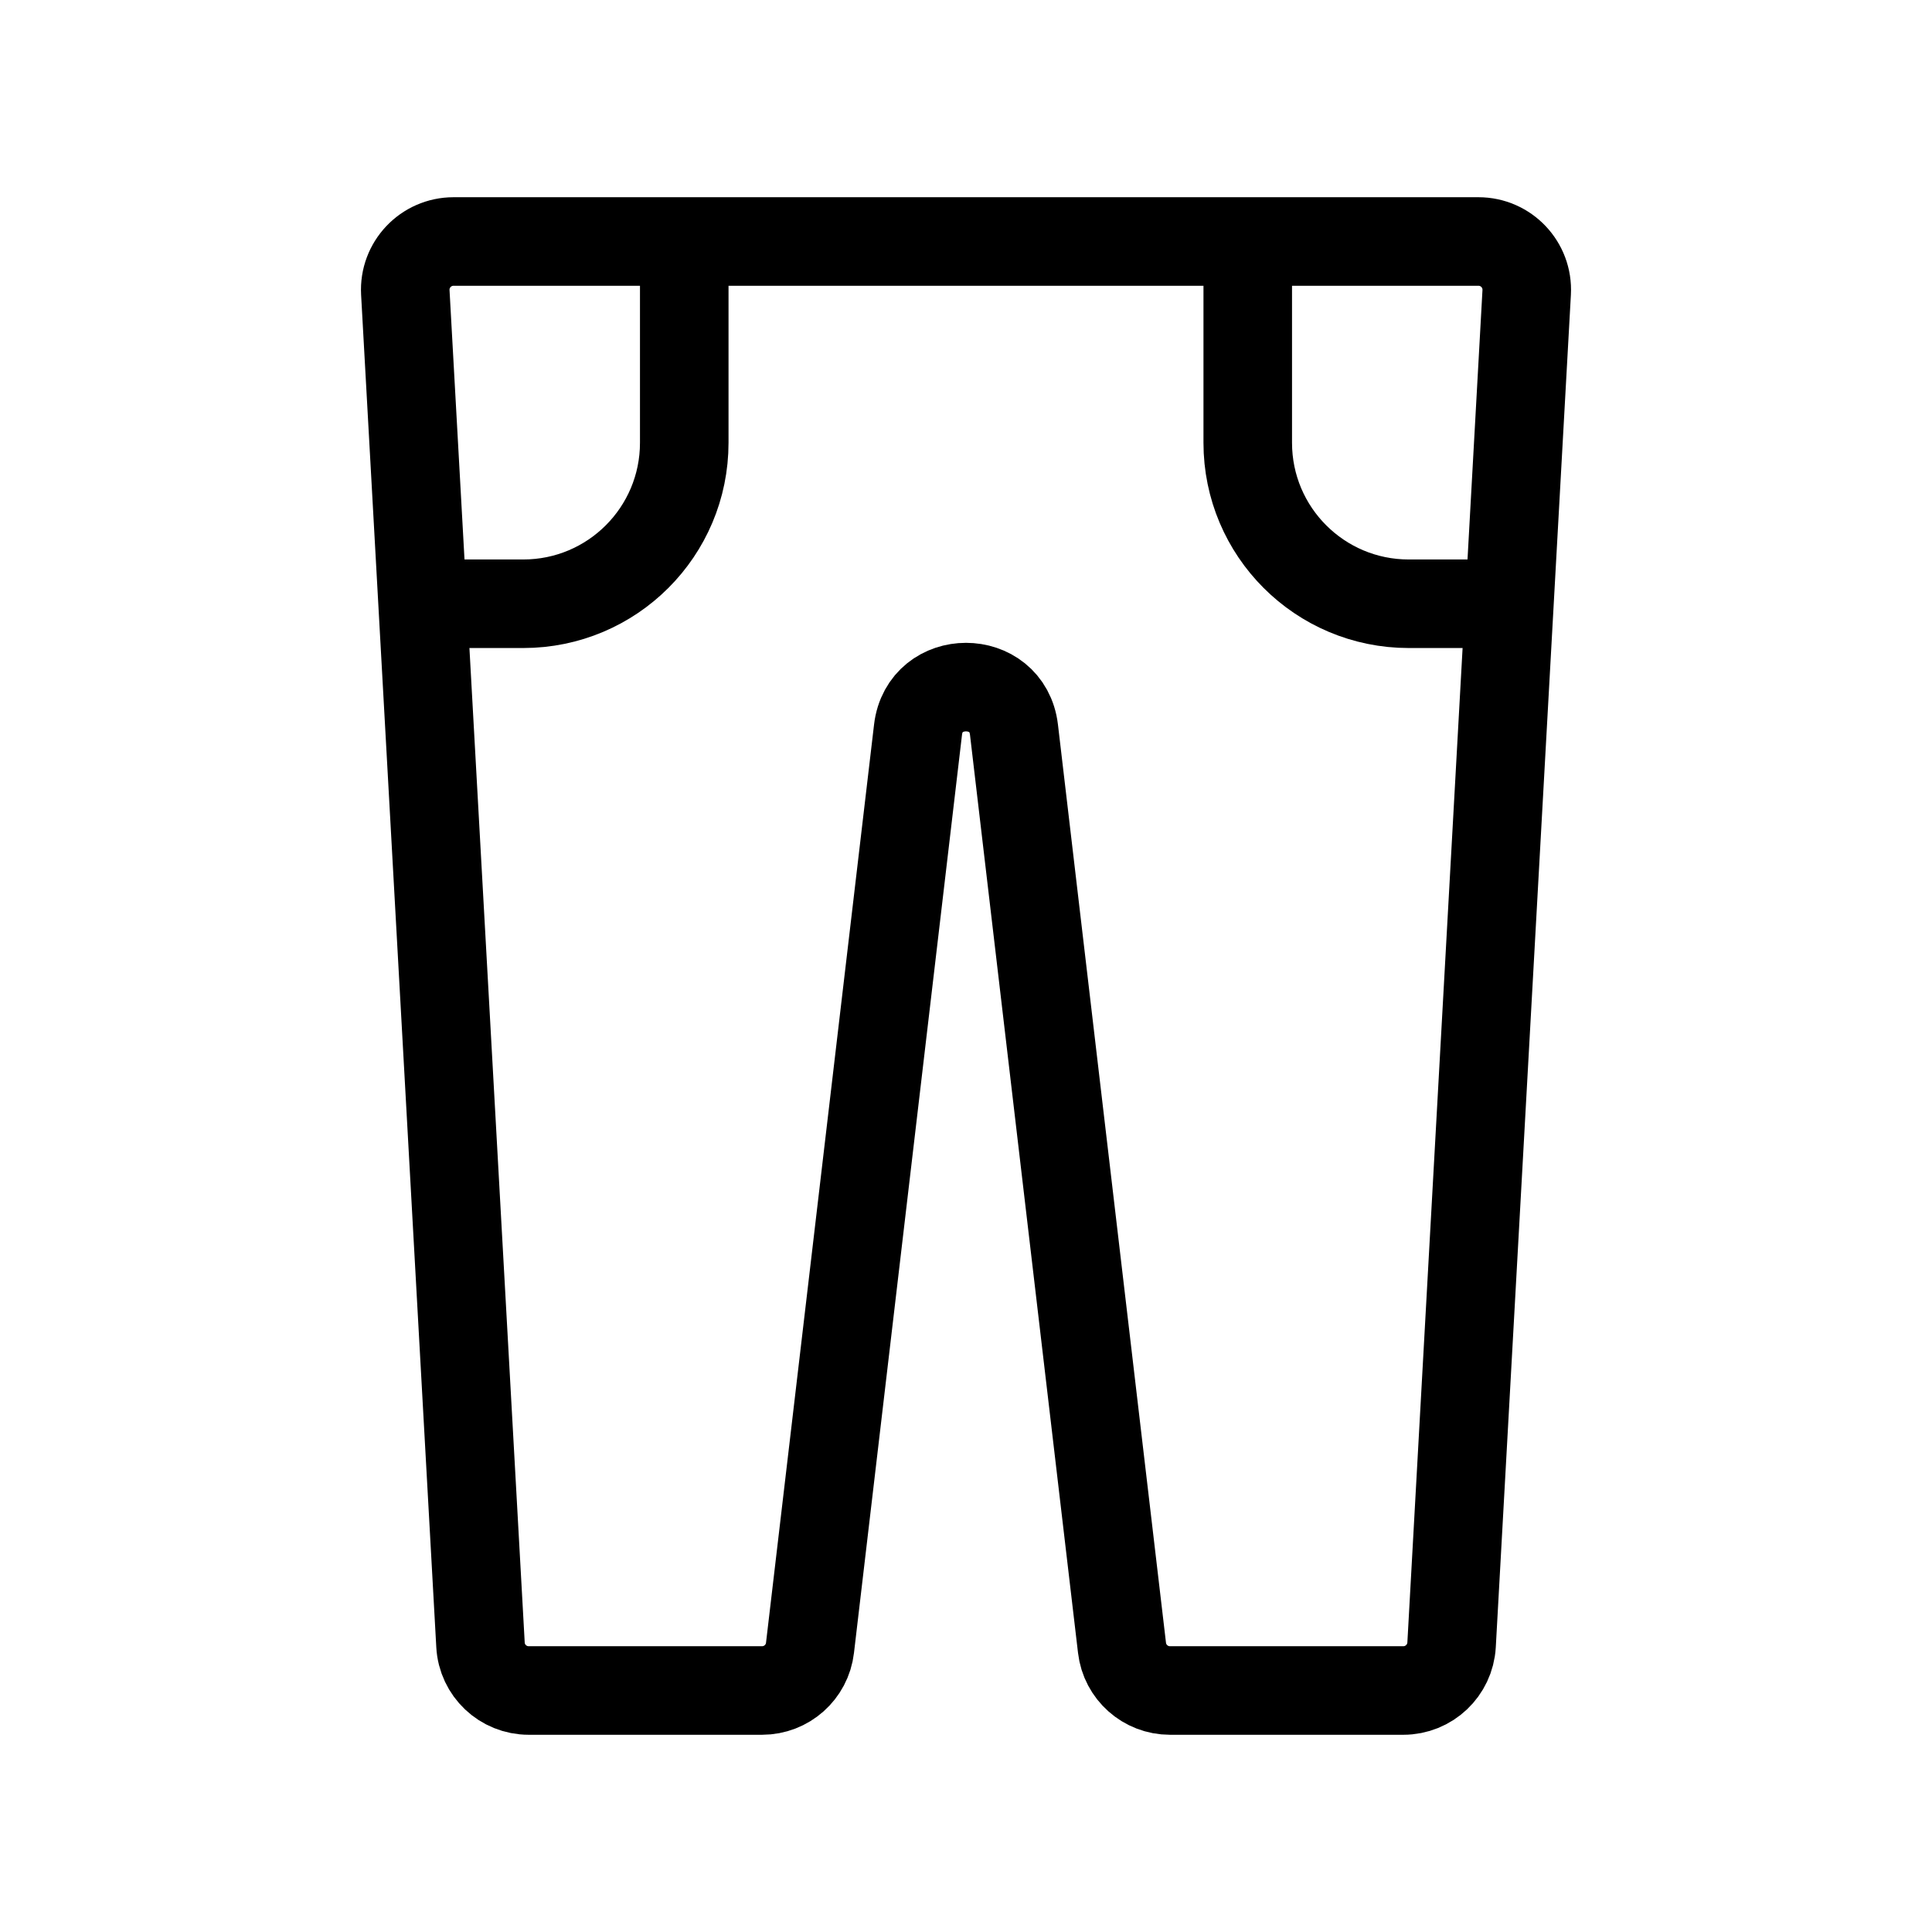
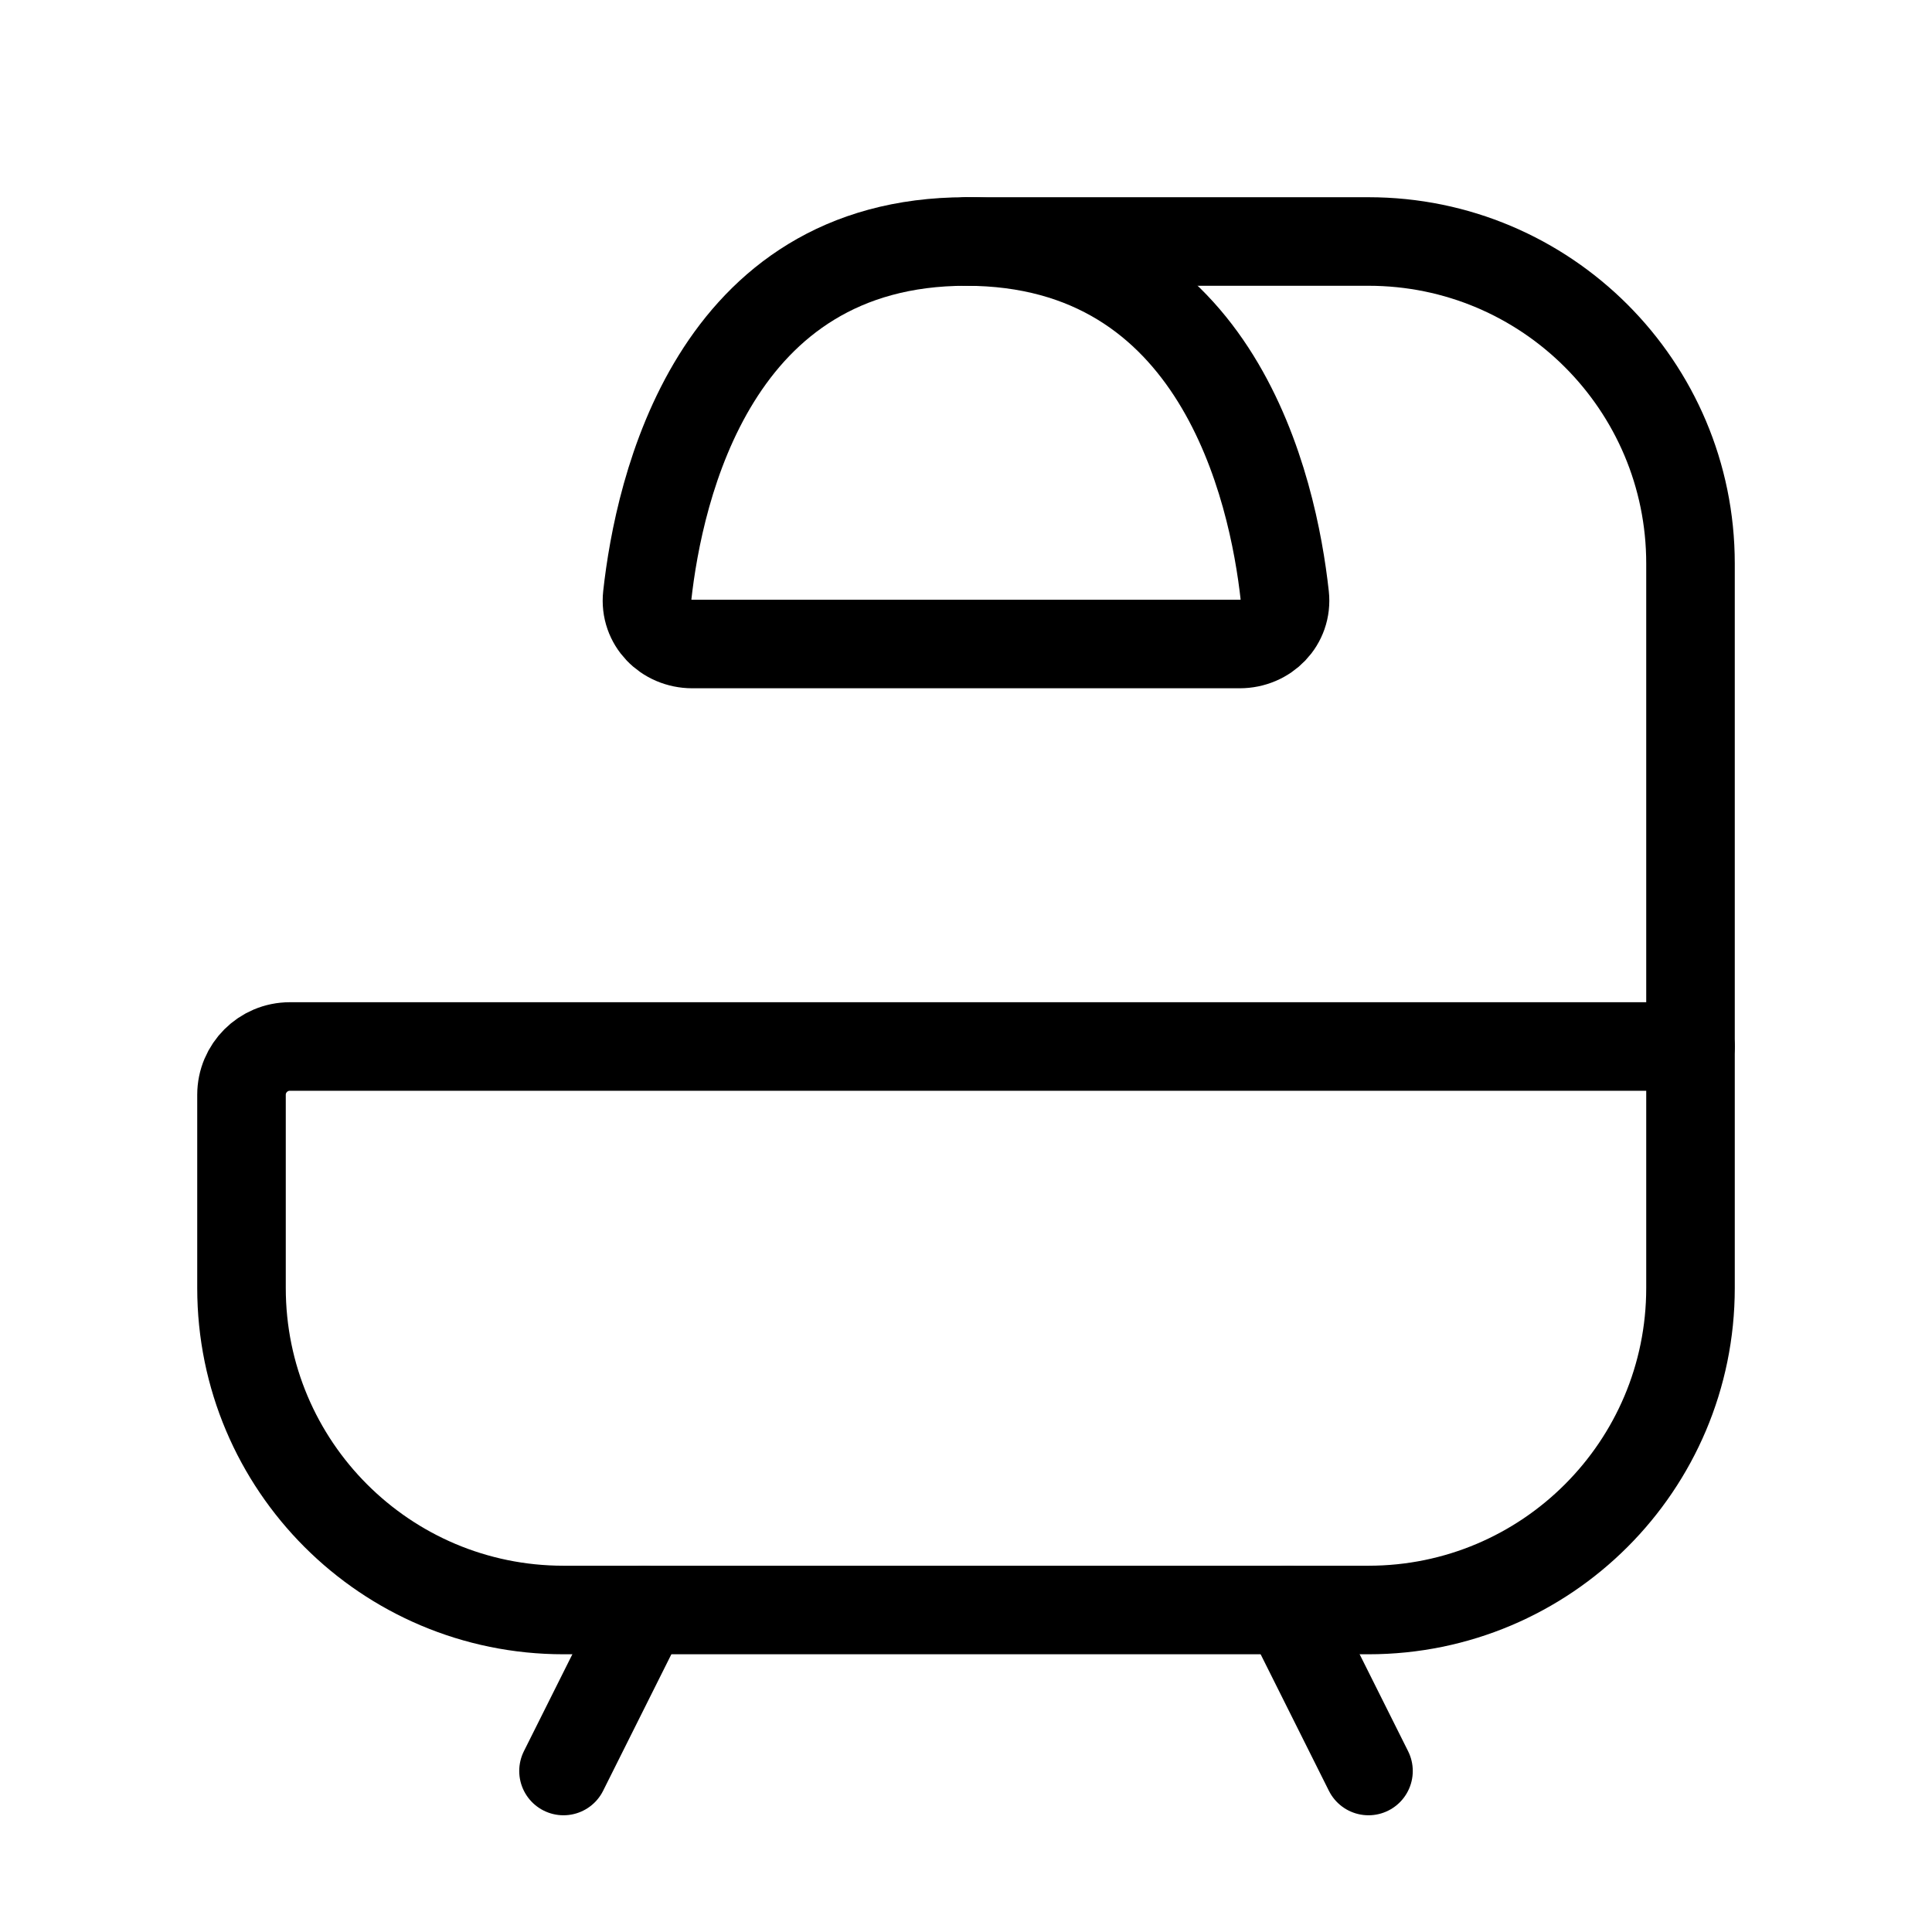
<svg xmlns="http://www.w3.org/2000/svg" width="40px" height="40px" viewBox="0 0 24 24" fill="none" color="#000000">
-   <path d="M5.035 3.633C5.016 3.289 5.29 3 5.634 3H18.366C18.71 3 18.984 3.289 18.965 3.633L18.032 20.433C18.014 20.751 17.751 21 17.432 21H14.534C14.229 21 13.973 20.772 13.938 20.47L12.596 9.065C12.513 8.359 11.487 8.359 11.404 9.065L10.062 20.47C10.027 20.772 9.771 21 9.466 21H6.568C6.249 21 5.986 20.751 5.969 20.433L5.035 3.633Z" stroke="#000000" stroke-width="1.1" />
-   <path d="M5 7.5H6.5C7.605 7.5 8.5 6.605 8.5 5.5V3" stroke="#000000" stroke-width="1.1" />
-   <path d="M18.5 7.5H17.5C16.395 7.5 15.5 6.605 15.5 5.5V3" stroke="#000000" stroke-width="1.1" />
+   <path d="M21 13V16C21 18.209 19.209 20 17 20H7C4.791 20 3 18.209 3 16V13.6C3 13.269 3.269 13 3.6 13H21Z" stroke="#000000" stroke-width="1.1" stroke-linecap="round" stroke-linejoin="round" />
+   <path d="M16 20L17 22" stroke="#000000" stroke-width="1.1" stroke-linecap="round" stroke-linejoin="round" />
+   <path d="M8 20L7 22" stroke="#000000" stroke-width="1.1" stroke-linecap="round" stroke-linejoin="round" />
+   <path d="M21 13V7C21 4.791 19.209 3 17 3H12" stroke="#000000" stroke-width="1.1" stroke-linecap="round" stroke-linejoin="round" />
+   <path d="M15.4 8H8.6C8.269 8 8.004 7.732 8.04 7.402C8.186 6.075 8.863 3 12 3C15.137 3 15.814 6.075 15.96 7.402C15.996 7.732 15.731 8 15.4 8Z" stroke="#000000" stroke-width="1.1" stroke-linecap="round" stroke-linejoin="round" />
</svg>
